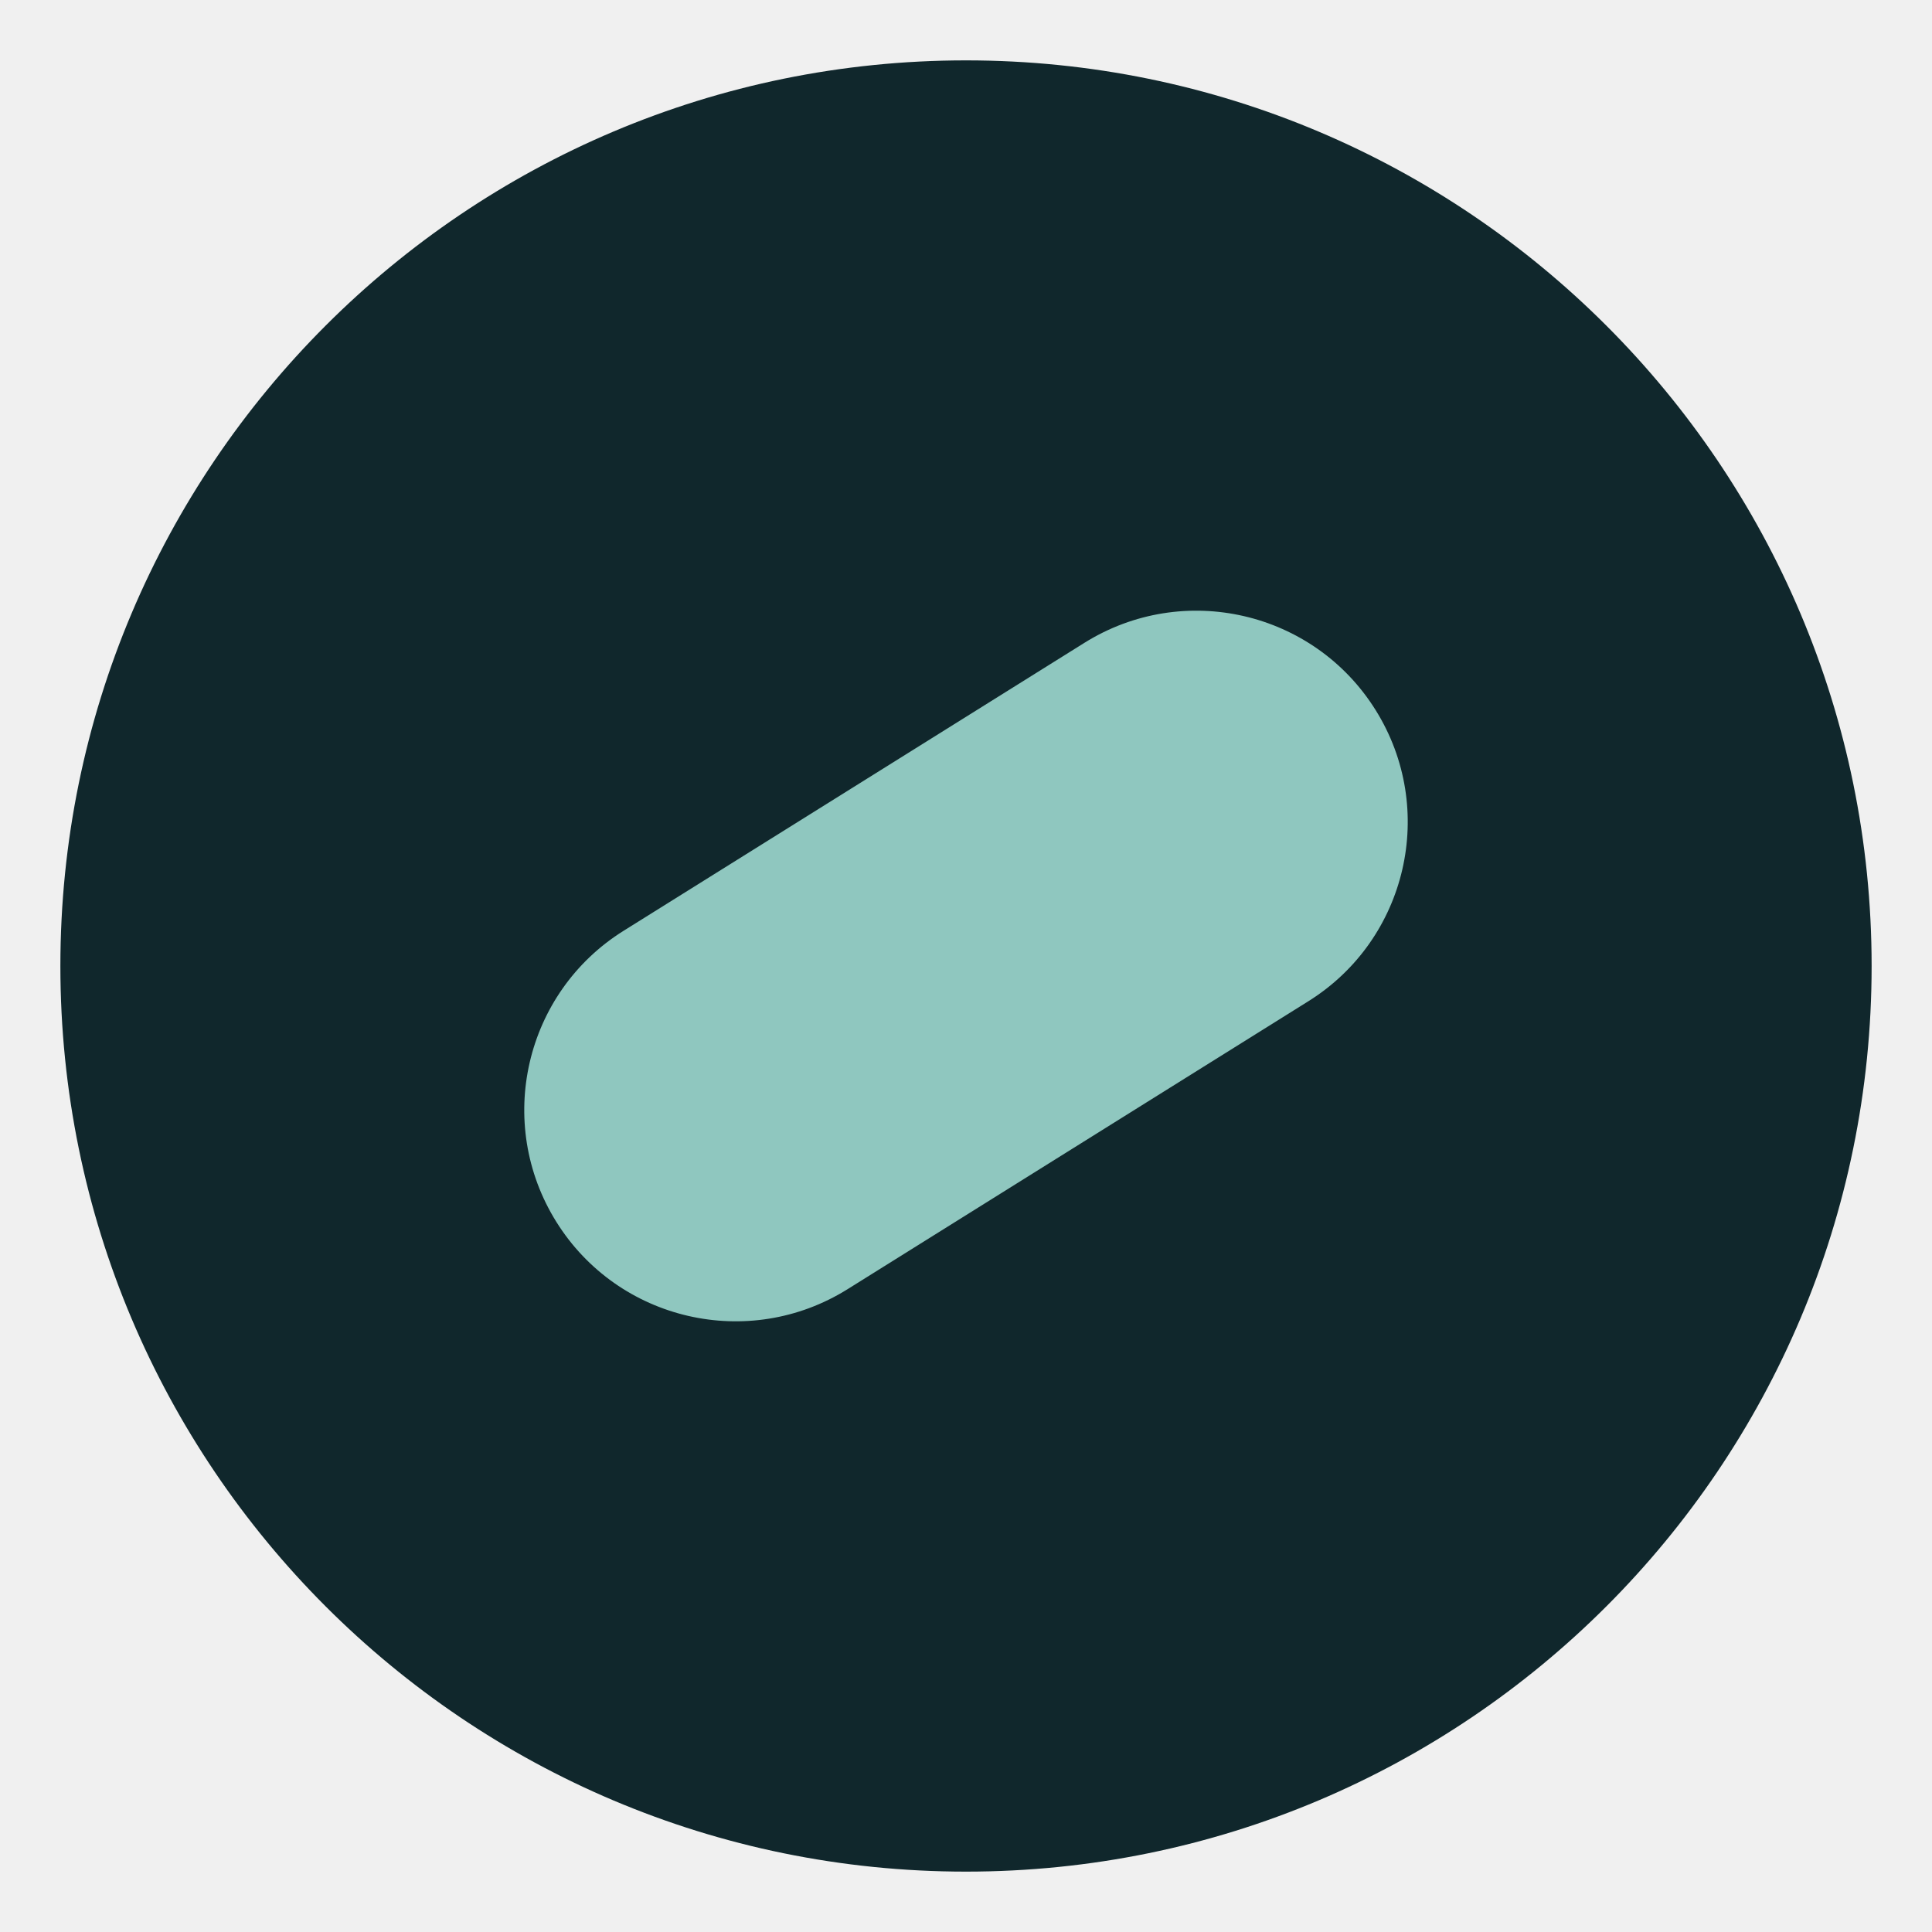
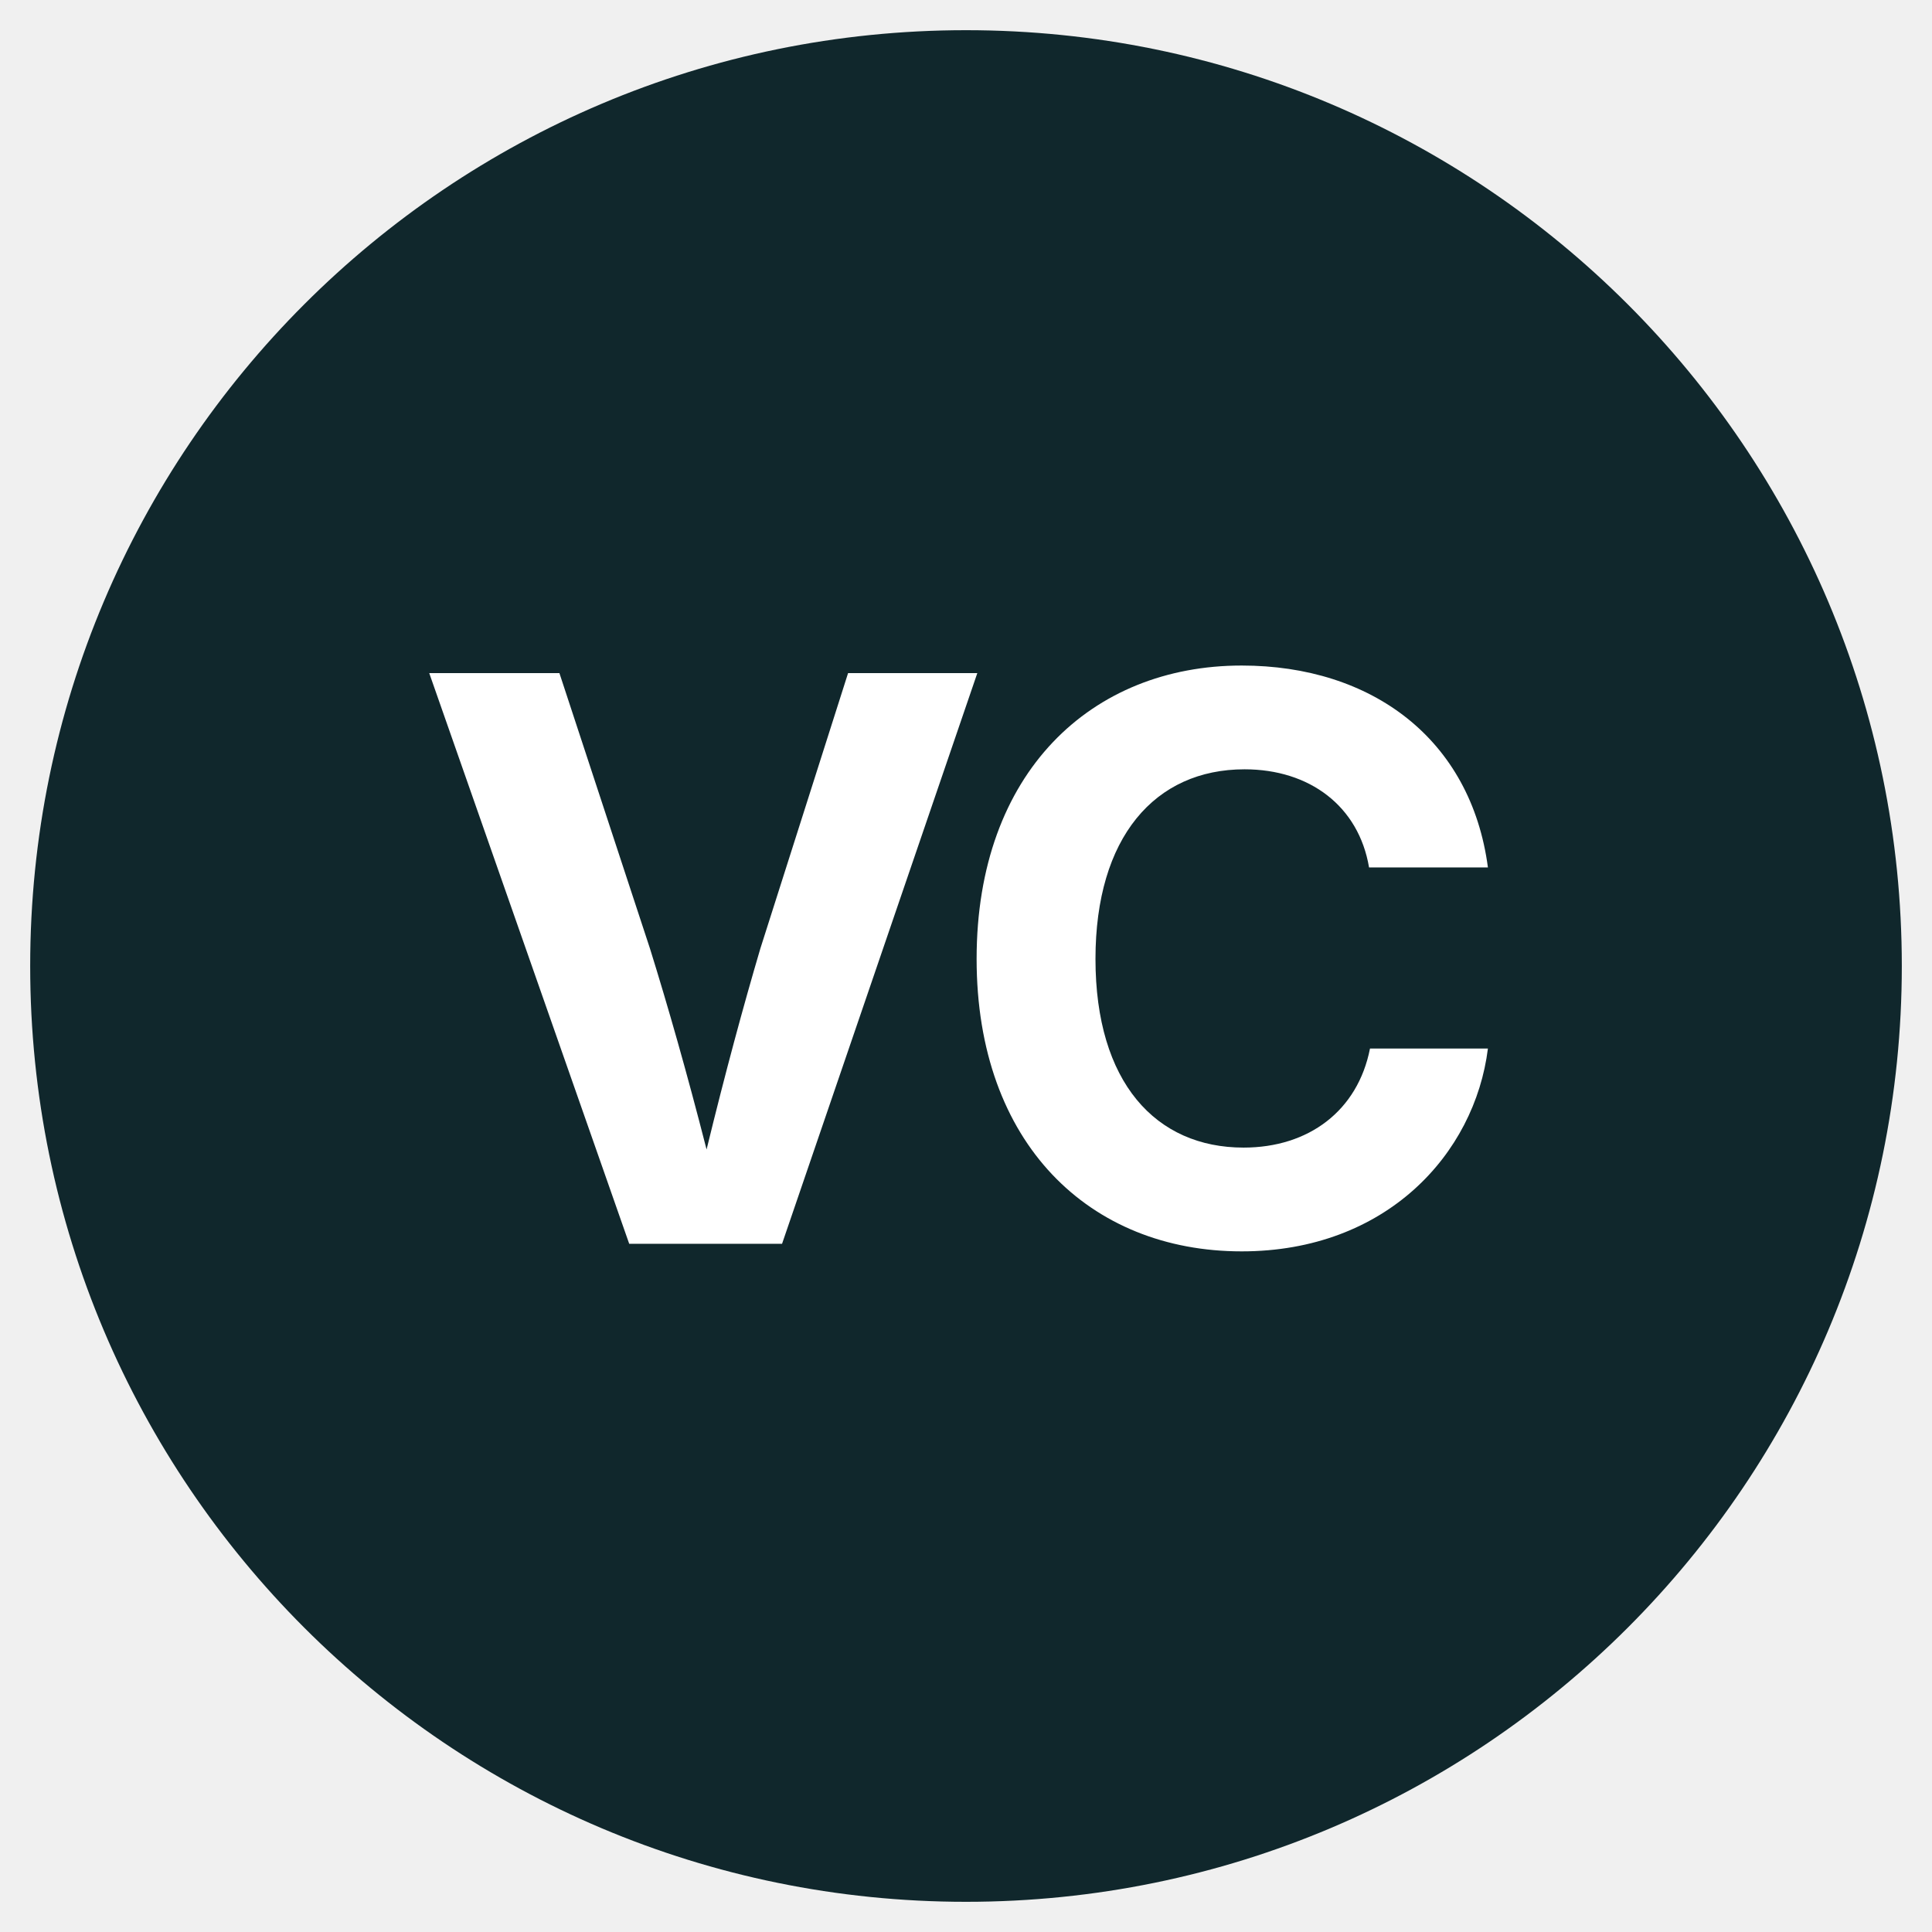
<svg xmlns="http://www.w3.org/2000/svg" viewBox="0 0 32 32">
-   <circle cx="16" cy="16" r="15" fill="#10272c" />
-   <rect x="8" y="12.5" width="16" height="7" rx="3.5" fill="#8fc7bf" transform="rotate(-32 16 16)" />
+   <circle cx="16" cy="16" r="15.5" fill="#10272c" />
+   <text x="16" y="20.6" text-anchor="middle" font-family="Inter, Arial, sans-serif" font-size="13" font-weight="700" letter-spacing="-0.4" fill="#ffffff">VC</text>
</svg>
